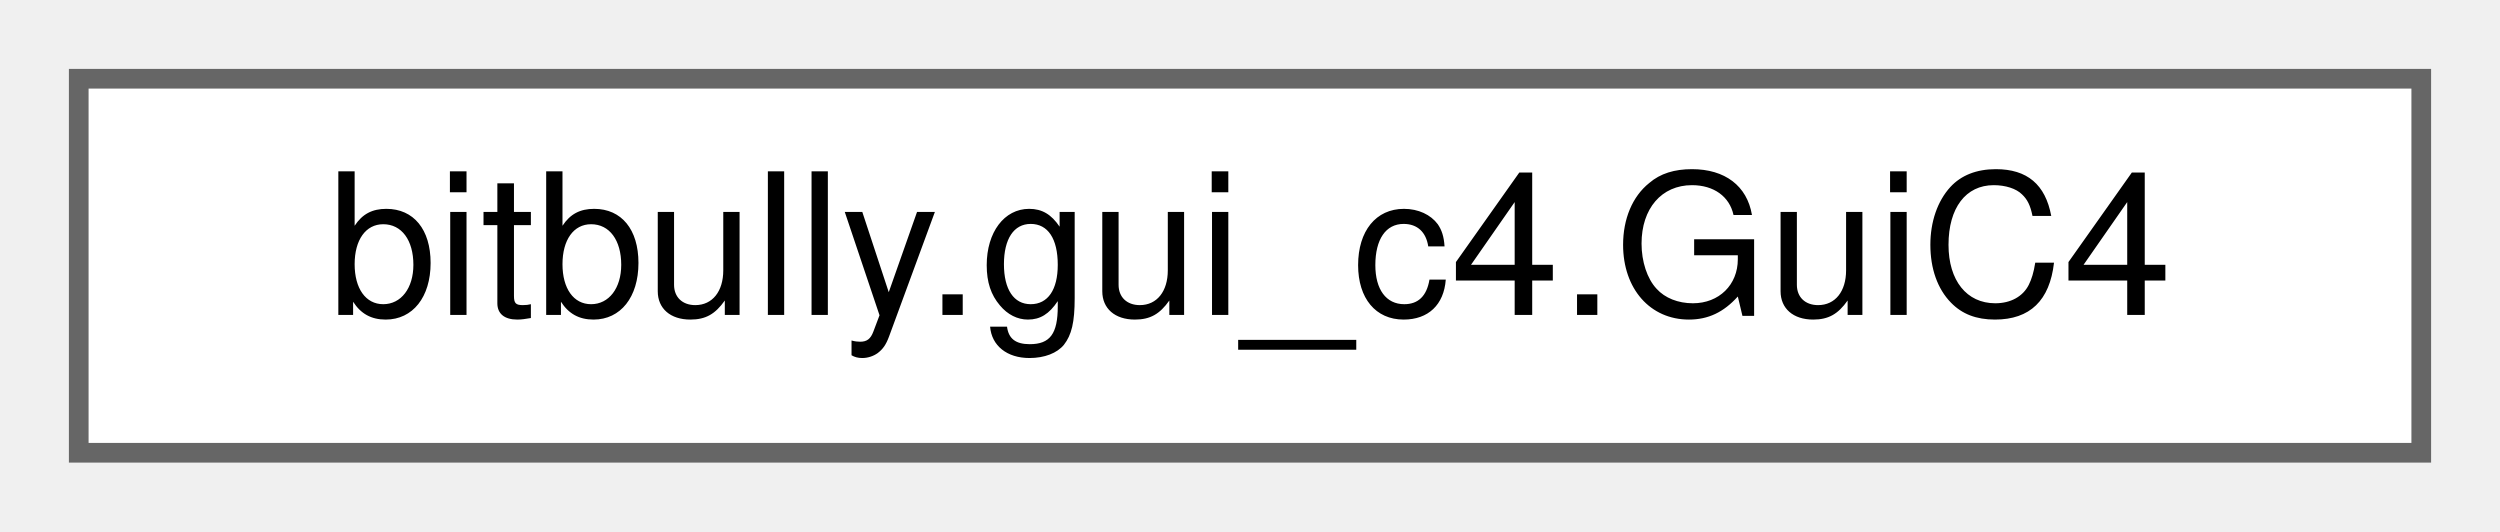
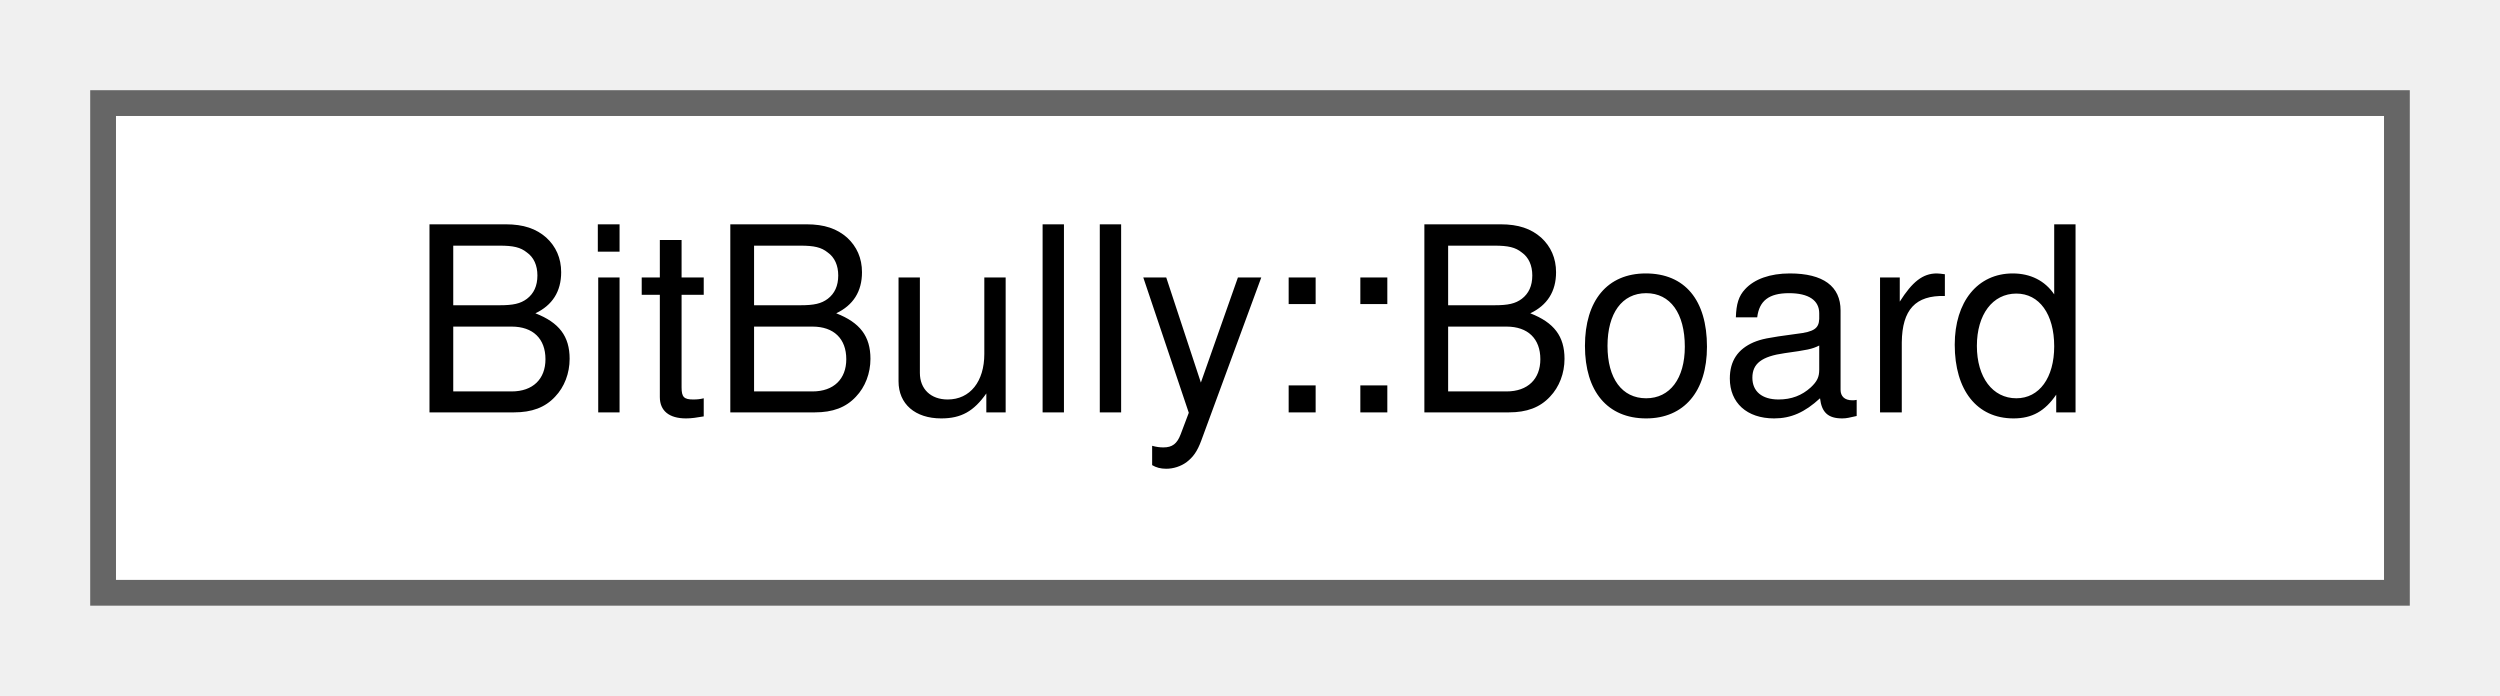
- <svg xmlns="http://www.w3.org/2000/svg" xmlns:xlink="http://www.w3.org/1999/xlink" width="127pt" height="27pt" viewBox="0.00 0.00 127.00 27.00">
+ <svg xmlns="http://www.w3.org/2000/svg" xmlns:xlink="http://www.w3.org/1999/xlink" width="97pt" height="27pt" viewBox="0.00 0.00 97.00 27.00">
  <g id="graph0" class="graph" transform="scale(1 1) rotate(0) translate(4 23)">
    <g id="Node000000" class="node">
      <g id="a_Node000000">
-         <a xlink:href="df/d22/classbitbully_1_1gui__c4_1_1GuiC4.html" target="_top" xlink:title=" ">
-           <polygon fill="white" stroke="#666666" points="119,-19 0,-19 0,0 119,0 119,-19" />
-           <text text-anchor="middle" x="59.5" y="-7" font-family="Helvetica,sans-Serif" font-size="10.00">bitbully.gui_c4.GuiC4</text>
+         <a xlink:href="classBitBully_1_1Board.html" target="_top" xlink:title="Connect-4 position represented as a pair of 64-bit bitboards.">
+           <polygon fill="white" stroke="#666666" points="89,-19 0,-19 0,0 89,0 89,-19" />
+           <text text-anchor="middle" x="44.5" y="-7" font-family="Helvetica,sans-Serif" font-size="10.00">BitBully::Board</text>
        </a>
      </g>
    </g>
  </g>
</svg>
